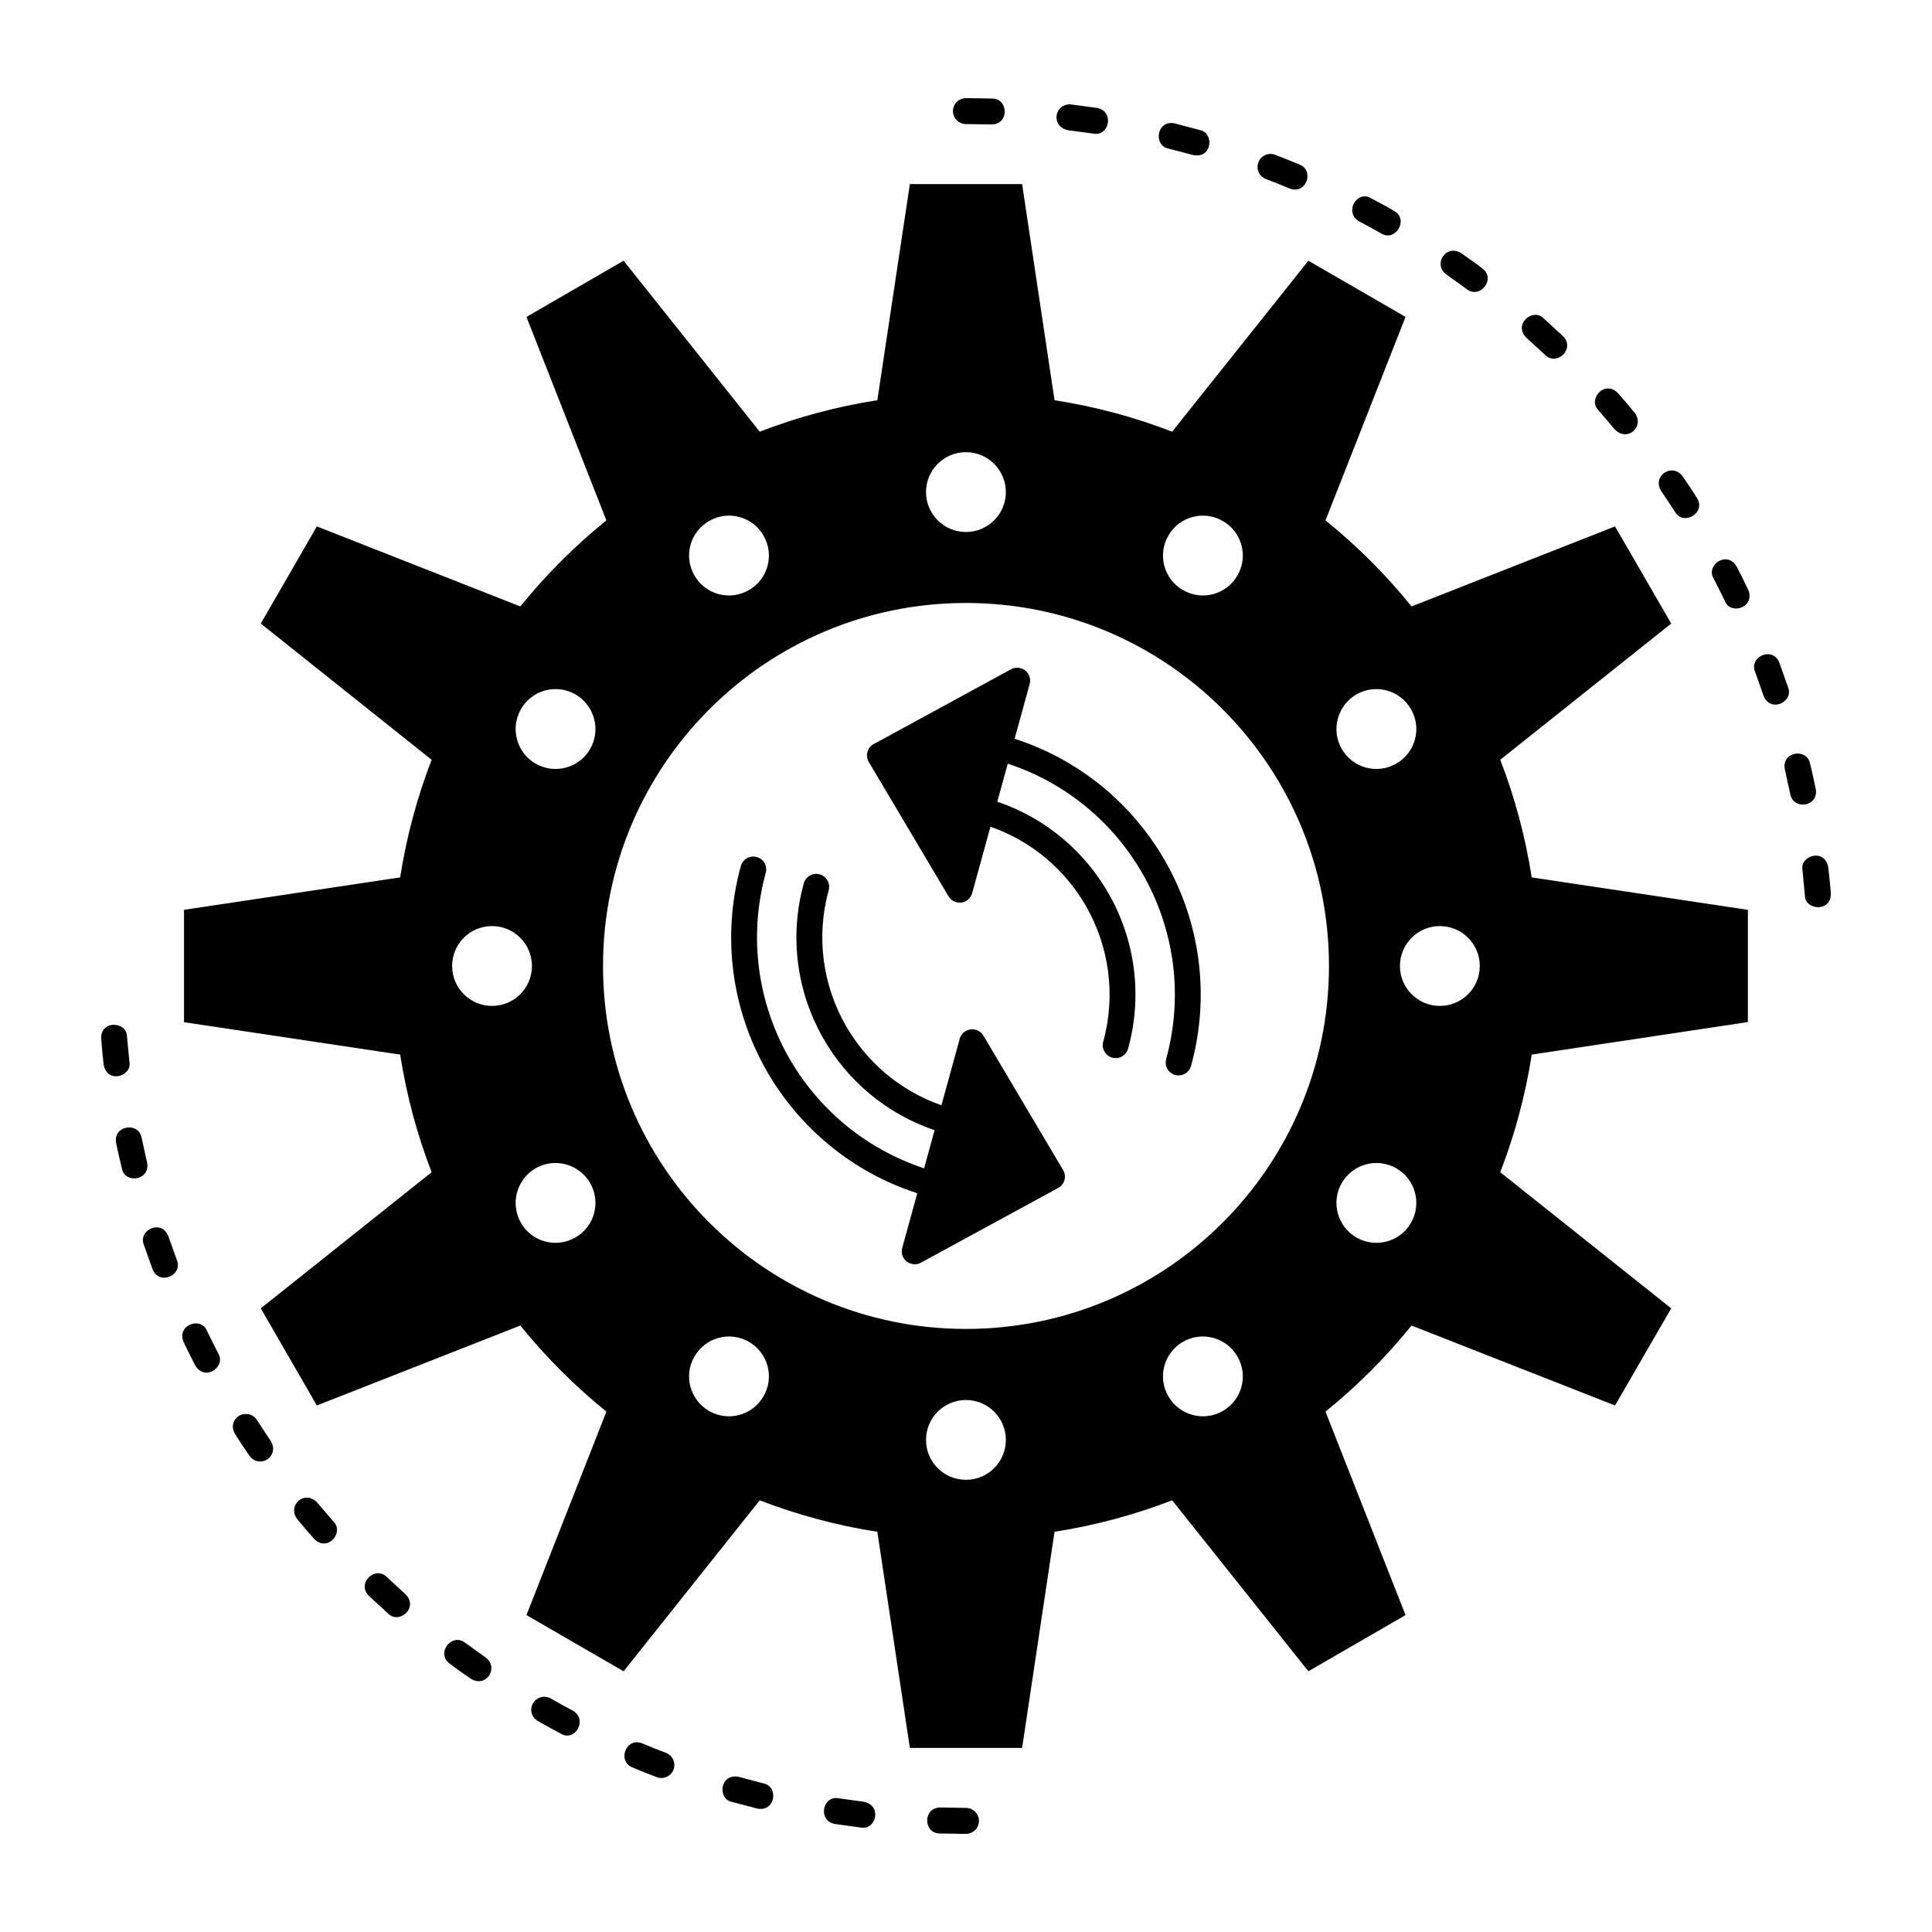
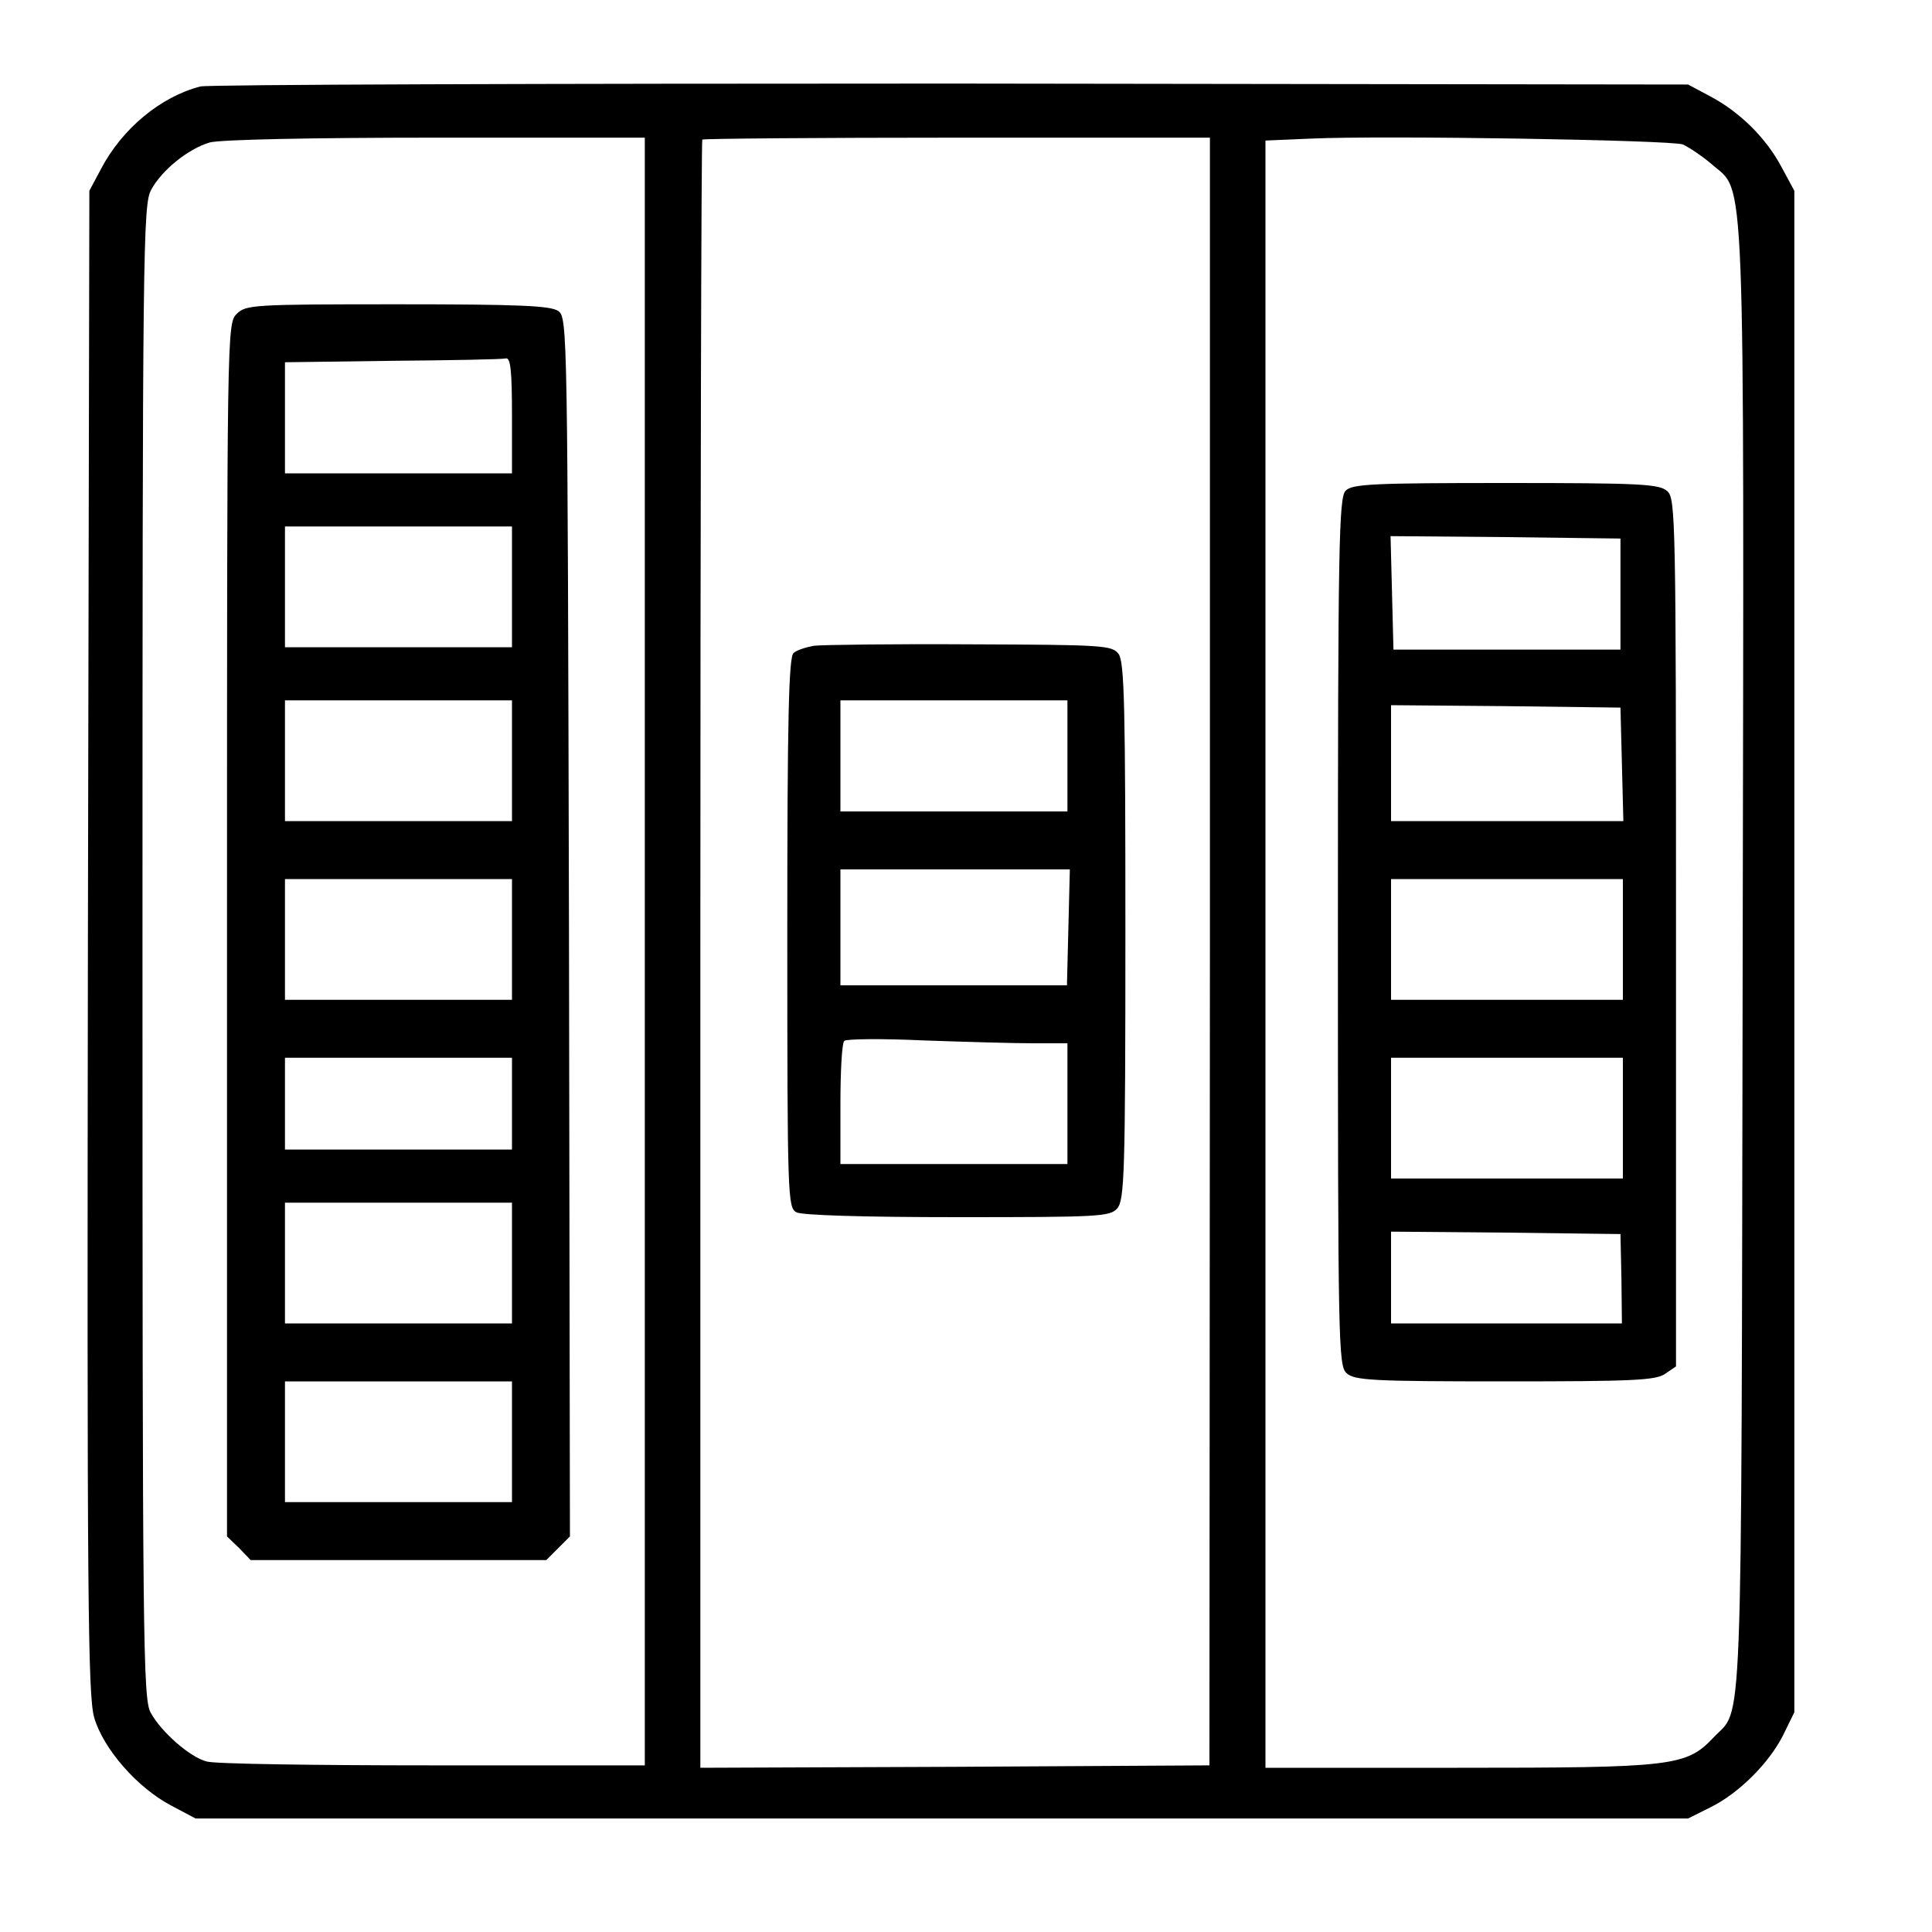
- <svg xmlns="http://www.w3.org/2000/svg" height="512px" style="enable-background:new 0 0 512 512;" version="1.1" viewBox="0 0 512 512" width="512px" xml:space="preserve">
-   <g id="_x37_30_x2C__management_x2C__process_x2C__production_x2C__task_x2C__work">
-     <g>
-       <path d="M255.984,159.793c53.145,0,96.209,43.066,96.209,96.207    c0,53.113-43.064,96.18-96.209,96.18c-53.113,0-96.178-43.066-96.178-96.18C159.806,202.859,202.872,159.793,255.984,159.793     M119.815,256c0-5.849,4.731-10.578,10.578-10.578c5.851,0,10.578,4.729,10.578,10.578s-4.727,10.578-10.578,10.578    C124.546,266.578,119.815,261.849,119.815,256z M138.062,324.084c-2.909-5.064-1.176-11.528,3.864-14.468    c5.064-2.909,11.529-1.174,14.466,3.891c2.909,5.063,1.176,11.528-3.889,14.439C147.436,330.855,140.971,329.15,138.062,324.084z     M187.9,373.924c-5.064-2.938-6.798-9.403-3.86-14.439c2.909-5.066,9.374-6.801,14.438-3.891c5.068,2.938,6.801,9.402,3.864,14.44    C199.432,375.099,192.968,376.834,187.9,373.924z M255.984,392.168c-5.847,0-10.578-4.729-10.578-10.577    s4.73-10.577,10.578-10.577c5.85,0,10.577,4.729,10.577,10.577S261.834,392.168,255.984,392.168z M324.068,373.924    c-5.064,2.91-11.528,1.175-14.438-3.89c-2.938-5.038-1.204-11.503,3.859-14.44c5.068-2.91,11.533-1.176,14.442,3.891    C330.87,364.521,329.137,370.985,324.068,373.924z M373.91,324.084c-2.912,5.066-9.377,6.771-14.441,3.862    c-5.064-2.911-6.798-9.376-3.889-14.439c2.938-5.064,9.402-6.8,14.467-3.891C375.114,312.556,376.848,319.02,373.91,324.084z     M392.156,256c0,5.849-4.73,10.578-10.581,10.578c-5.847,0-10.577-4.729-10.577-10.578s4.73-10.578,10.577-10.578    C387.426,245.422,392.156,250.151,392.156,256z M373.91,187.916c2.938,5.064,1.204,11.528-3.863,14.439    c-5.064,2.938-11.529,1.203-14.467-3.862c-2.909-5.063-1.176-11.528,3.889-14.468C364.533,181.116,370.998,182.85,373.91,187.916z     M324.068,138.076c5.068,2.91,6.802,9.375,3.864,14.439c-2.909,5.066-9.374,6.801-14.442,3.861    c-5.063-2.908-6.798-9.373-3.859-14.439C312.54,136.873,319.004,135.139,324.068,138.076z M255.984,119.832    c5.85,0,10.577,4.729,10.577,10.577s-4.728,10.577-10.577,10.577c-5.847,0-10.578-4.729-10.578-10.577    S250.137,119.832,255.984,119.832z M187.9,138.076c5.068-2.938,11.532-1.203,14.441,3.861c2.938,5.066,1.204,11.531-3.864,14.439    c-5.064,2.939-11.529,1.205-14.438-3.861C181.102,147.451,182.836,140.986,187.9,138.076z M138.062,187.916    c2.909-5.066,9.374-6.8,14.441-3.891c5.064,2.939,6.798,9.404,3.889,14.468c-2.938,5.065-9.402,6.8-14.466,3.862    C136.886,199.444,135.152,192.98,138.062,187.916z M231.723,197.095l36.21-19.729c1.653-0.897,3.752-0.28,4.646,1.37    c0.446,0.867,0.53,1.82,0.253,2.687l-3.948,14.356c17.52,5.651,31.484,17.602,39.991,32.572    c9.009,15.839,11.975,35.148,6.77,54.121c-0.501,1.819-2.376,2.883-4.226,2.407c-1.817-0.504-2.881-2.38-2.375-4.226    c4.699-17.127,2.014-34.588-6.132-48.916c-7.665-13.46-20.148-24.206-35.846-29.354l-2.77,10.073    c12.926,4.395,23.226,13.293,29.55,24.43c6.826,12.005,9.065,26.641,5.121,40.996c-0.502,1.818-2.38,2.91-4.197,2.406    c-1.818-0.504-2.91-2.377-2.408-4.197c3.443-12.564,1.484-25.324-4.478-35.818c-5.482-9.626-14.326-17.322-25.409-21.185    l-4.84,17.603c-0.505,1.818-2.379,2.91-4.197,2.406c-0.895-0.252-1.625-0.813-2.071-1.566l-21.127-35.596    c-0.955-1.65-0.421-3.75,1.2-4.702L231.723,197.095z M280.276,314.905l-36.238,19.729c-1.653,0.896-3.724,0.28-4.647-1.37    c-0.449-0.867-0.533-1.82-0.252-2.688l3.948-14.355c-17.52-5.68-31.456-17.602-39.991-32.572    c-9.009-15.839-11.978-35.148-6.773-54.121c0.505-1.848,2.408-2.91,4.226-2.407c1.821,0.504,2.885,2.38,2.379,4.198    c-4.699,17.154-2.015,34.615,6.127,48.943c7.668,13.46,20.151,24.178,35.85,29.354l2.769-10.103    c-12.929-4.392-23.226-13.291-29.55-24.43c-6.829-12.004-9.068-26.611-5.12-40.967c0.502-1.847,2.379-2.91,4.197-2.406    c1.818,0.475,2.91,2.377,2.408,4.197c-3.443,12.535-1.485,25.324,4.475,35.791c5.485,9.625,14.329,17.35,25.412,21.212l4.84-17.63    c0.501-1.82,2.379-2.883,4.225-2.379c0.896,0.225,1.594,0.813,2.043,1.538l21.127,35.624c0.979,1.623,0.421,3.749-1.203,4.702    L280.276,314.905z M222.237,476.568c-4.169-0.84-5.682,5.877-1.007,6.8l6.914,0.951c4.029,0.784,5.678-5.849,0.811-6.828    L222.237,476.568z M195.793,470.887c-5.064-1.007-5.682,5.877-1.846,6.633l6.742,1.764c4.815,0.979,5.738-5.849,1.653-6.661    L195.793,470.887z M170.215,462.017c-4.337-1.735-6.717,4.729-2.632,6.353c2.126,0.923,4.31,1.763,6.464,2.602    c1.793,0.7,3.78-0.335,4.394-1.874c0.783-1.96-0.225-3.862-1.93-4.563C174.385,463.724,172.286,462.911,170.215,462.017z     M145.926,450.095c-0.562-0.308-1.484-0.532-2.267-0.392c-3.218,0.645-3.945,4.701-1.147,6.381    c2.014,1.147,4.085,2.267,6.127,3.358c3.724,2.239,7.219-3.666,3.218-6.073C149.871,452.306,147.885,451.242,145.926,450.095z     M123.23,435.319c-3.583-2.687-7.725,2.827-4.113,5.514c1.79,1.398,3.804,2.771,5.71,4.085c4.029,2.436,7.472-2.965,3.889-5.652    L123.23,435.319z M102.496,417.914c-3.053-3.05-8.089,1.651-4.73,5.008l5.148,4.731c2.853,2.854,8.117-1.595,4.562-5.15    L102.496,417.914z M83.998,398.129c-3.387-3.387-7.921,0.896-5.261,4.423c1.481,1.79,2.966,3.553,4.534,5.288    c3.552,3.582,7.974-1.707,5.148-4.562L83.998,398.129z M68.047,376.273c-0.923-1.51-2.909-1.957-4.534-1.175    c-1.762,1.063-2.352,3.052-1.232,4.925c1.232,1.931,2.52,3.919,3.836,5.793c2.685,3.582,8.086,0.141,5.65-3.916L68.047,376.273z     M54.837,352.655c-1.481-3.748-8.058-1.706-6.184,2.995c0.979,2.07,2.042,4.17,3.106,6.24c2.604,4.338,8.174,0.252,6.1-3.19    C56.852,356.714,55.788,354.672,54.837,352.655z M44.597,327.583c-1.818-4.591-8.033-1.595-6.493,2.237l2.323,6.549    c1.762,4.395,8.058,1.623,6.464-2.406L44.597,327.583z M37.518,301.475c-0.87-4.338-7.64-3.136-6.745,1.426    c0.474,2.24,0.979,4.561,1.537,6.801c0.814,4.141,7.612,3.105,6.661-1.623L37.518,301.475z M33.654,274.665    c0-3.89-6.854-4.478-6.854,0.419c0.165,2.38,0.417,4.758,0.67,7.109c1.035,5.148,7.584,2.965,6.83-0.785L33.654,274.665z     M255.984,485.999c1.315,0,2.66-0.867,3.105-1.959c1.119-2.295-0.614-4.925-3.105-4.925l-6.77-0.113    c-4.759,0-4.506,6.885-0.196,6.885L255.984,485.999z M289.735,35.403c4.197,0.841,5.706-5.849,1.007-6.8l-6.914-0.923    c-0.252-0.056-0.782-0.028-1.035,0.028c-3.636,0.727-3.944,5.961,0.225,6.799L289.735,35.403z M316.207,41.085    c5.036,1.036,5.654-5.849,1.818-6.604l-6.746-1.792c-4.783-0.95-5.706,5.877-1.621,6.689L316.207,41.085z M341.756,49.955    c4.338,1.736,6.718-4.701,2.629-6.352c-2.127-0.895-4.31-1.736-6.465-2.574c-1.789-0.729-3.775,0.307-4.39,1.874    c-0.786,1.96,0.221,3.862,1.931,4.534C337.587,48.248,339.686,49.088,341.756,49.955z M366.046,61.877    c3.804,2.266,7.304-3.639,3.526-5.904c-1.986-1.204-4.169-2.323-6.239-3.443c-3.724-2.238-7.194,3.694-3.218,6.102    C362.129,59.694,364.115,60.758,366.046,61.877z M388.742,76.652c3.579,2.687,7.721-2.799,4.141-5.485    c-1.818-1.427-3.836-2.799-5.71-4.113c-4.058-2.407-7.472,2.993-3.917,5.651L388.742,76.652z M409.476,94.058    c3.05,3.077,8.09-1.623,4.731-4.979l-5.148-4.731c-2.857-2.853-8.118,1.567-4.563,5.15L409.476,94.058z M427.975,113.842    c3.387,3.387,7.917-0.866,5.261-4.393c-1.457-1.791-2.966-3.582-4.507-5.317c-3.579-3.554-8.001,1.735-5.148,4.562    L427.975,113.842z M443.953,135.727c2.211,3.693,8.142,0.223,5.818-3.666c-1.2-1.932-2.601-4.059-3.916-5.905    c-2.685-3.554-8.086-0.112-5.654,3.919L443.953,135.727z M457.135,159.345c1.481,3.722,8.058,1.678,6.184-2.995    c-0.979-2.099-2.042-4.197-3.105-6.24c-2.604-4.338-8.174-0.281-6.104,3.162C455.117,155.286,456.18,157.301,457.135,159.345z     M467.375,184.416c1.818,4.592,8.03,1.569,6.493-2.236l-2.323-6.577c-1.762-4.394-8.058-1.623-6.437,2.405L467.375,184.416z     M474.454,210.525c0.867,4.226,7.528,3.274,6.745-1.398c-0.478-2.268-0.951-4.588-1.54-6.828    c-0.812-4.141-7.609-3.133-6.658,1.623L474.454,210.525z M478.318,237.307c0,3.918,6.882,4.506,6.882-0.42    c-0.168-2.352-0.445-4.757-0.698-7.107c-1.035-5.148-7.584-2.967-6.83,0.783L478.318,237.307z M255.984,26.002    c-1.285,0-2.657,0.838-3.078,1.93c-1.147,2.295,0.59,4.953,3.078,4.953l6.801,0.084c4.731,0,4.479-6.855,0.169-6.855    L255.984,26.002z M48.766,256v14.887l57.282,8.592c1.681,10.803,4.506,21.239,8.338,31.174L69.11,346.725l14.859,25.743    l53.923-21.183c6.773,8.366,14.441,16.034,22.808,22.807l-21.183,53.925l25.746,14.887l36.071-45.306    c9.932,3.834,20.373,6.661,31.171,8.339l8.619,57.284h29.746l8.592-57.284c10.802-1.678,21.239-4.505,31.175-8.339l36.099,45.306    l25.746-14.887l-21.212-53.925c8.396-6.772,16.035-14.44,22.809-22.807l53.923,21.183l14.888-25.743l-45.308-36.072    c3.836-9.935,6.661-20.371,8.342-31.174l57.282-8.619V256v-14.887l-57.282-8.592c-1.681-10.803-4.506-21.24-8.342-31.174    l45.308-36.1l-14.888-25.744l-53.923,21.211c-6.773-8.395-14.413-16.035-22.809-22.807l21.212-53.925l-25.746-14.888    l-36.099,45.307c-9.936-3.834-20.373-6.661-31.175-8.339l-8.592-57.284h-29.746l-8.619,57.284    c-10.799,1.678-21.24,4.505-31.171,8.339l-36.071-45.307l-25.746,14.888l21.183,53.925c-8.367,6.771-16.035,14.44-22.808,22.807    L83.97,139.504L69.11,165.248l45.276,36.1c-3.832,9.934-6.657,20.371-8.338,31.174l-57.282,8.592V256z" style="fill-rule:evenodd;clip-rule:evenodd;" />
-     </g>
+ <svg xmlns="http://www.w3.org/2000/svg" version="1.0" width="200px" height="200px" viewBox="125 15 360 400" preserveAspectRatio="xMidYMid meet">
+   <g transform="translate(0, 530) scale(0.1,-0.1)" fill="#000000" stroke="none">
+     <path d="M1465 4971 c-82 -21 -162 -87 -206 -171 l-24 -45 -3 -1555 c-2 -1360 0 -1560 13 -1606 19 -65 89 -145 159 -182 l51 -27 1545 0 1545 0 46 23 c59 29 122 92 151 150 l23 47 0 1575 0 1575 -27 50 c-32 60 -87 114 -148 146 l-45 24 -1525 2 c-839 0 -1538 -2 -1555 -6z m920 -1791 l0 -1685 -440 0 c-242 0 -452 3 -467 8 -35 9 -94 61 -116 101 -16 29 -17 141 -17 1576 0 1455 1 1547 18 1577 22 41 77 85 121 98 21 6 209 10 468 10 l433 0 0 -1685z m1170 0 l-1 -1685 -527 -3 -527 -2 0 1683 c0 926 2 1686 4 1688 2 2 240 4 528 4 l523 0 0 -1685z m979 1671 c13 -6 40 -24 60 -41 70 -62 67 37 64 -1656 -3 -1657 1 -1535 -61 -1602 -56 -59 -84 -62 -529 -62 l-398 0 0 1685 0 1684 93 4 c155 7 745 -3 771 -12z" />
+     <path d="M1540 4500 c-20 -20 -20 -33 -20 -1275 l0 -1256 25 -24 24 -25 306 0 306 0 25 25 24 24 -2 1261 c-3 1236 -3 1262 -22 1276 -16 11 -78 14 -333 14 -300 0 -314 -1 -333 -20z m570 -210 l0 -120 -235 0 -235 0 0 115 0 115 223 3 c122 1 228 3 235 5 9 1 12 -27 12 -118z m0 -355 l0 -125 -235 0 -235 0 0 125 0 125 235 0 235 0 0 -125z m0 -360 l0 -125 -235 0 -235 0 0 125 0 125 235 0 235 0 0 -125z m0 -370 l0 -125 -235 0 -235 0 0 125 0 125 235 0 235 0 0 -125z m0 -340 l0 -95 -235 0 -235 0 0 95 0 95 235 0 235 0 0 -95z m0 -330 l0 -125 -235 0 -235 0 0 125 0 125 235 0 235 0 0 -125z m0 -370 l0 -125 -235 0 -235 0 0 125 0 125 235 0 235 0 0 -125z" />
+     <path d="M2735 3813 c-16 -3 -36 -9 -42 -15 -10 -8 -13 -136 -13 -579 0 -552 1 -569 19 -579 12 -6 136 -10 334 -10 291 0 315 1 330 18 15 17 17 71 17 573 0 464 -2 558 -14 575 -14 18 -30 19 -308 20 -161 1 -306 -1 -323 -3z m525 -228 l0 -115 -235 0 -235 0 0 115 0 115 235 0 235 0 0 -115z m2 -355 l-3 -120 -235 0 -234 0 0 120 0 120 238 0 237 0 -3 -120z m-74 -240 l72 0 0 -125 0 -125 -235 0 -235 0 0 123 c0 68 3 127 8 132 4 4 77 5 162 1 85 -3 188 -6 228 -6z" />
+     <path d="M3836 4134 c-14 -14 -16 -110 -16 -913 0 -857 1 -899 18 -914 16 -15 54 -17 328 -17 264 0 313 2 332 16 l22 15 0 898 c0 857 -1 899 -18 914 -16 15 -55 17 -335 17 -274 0 -318 -2 -331 -16z m569 -214 l0 -115 -235 0 -235 0 -3 118 -3 117 238 -2 238 -3 0 -115z m3 -352 l3 -118 -241 0 -240 0 0 120 0 120 238 -2 237 -3 3 -117z m2 -363 l0 -125 -240 0 -240 0 0 125 0 125 240 0 240 0 0 -125z m0 -370 l0 -125 -240 0 -240 0 0 125 0 125 240 0 240 0 0 -125z m-3 -332 l1 -93 -239 0 -239 0 0 95 0 95 238 -2 237 -3 2 -92z" />
  </g>
-   <g id="Layer_1" />
</svg>
